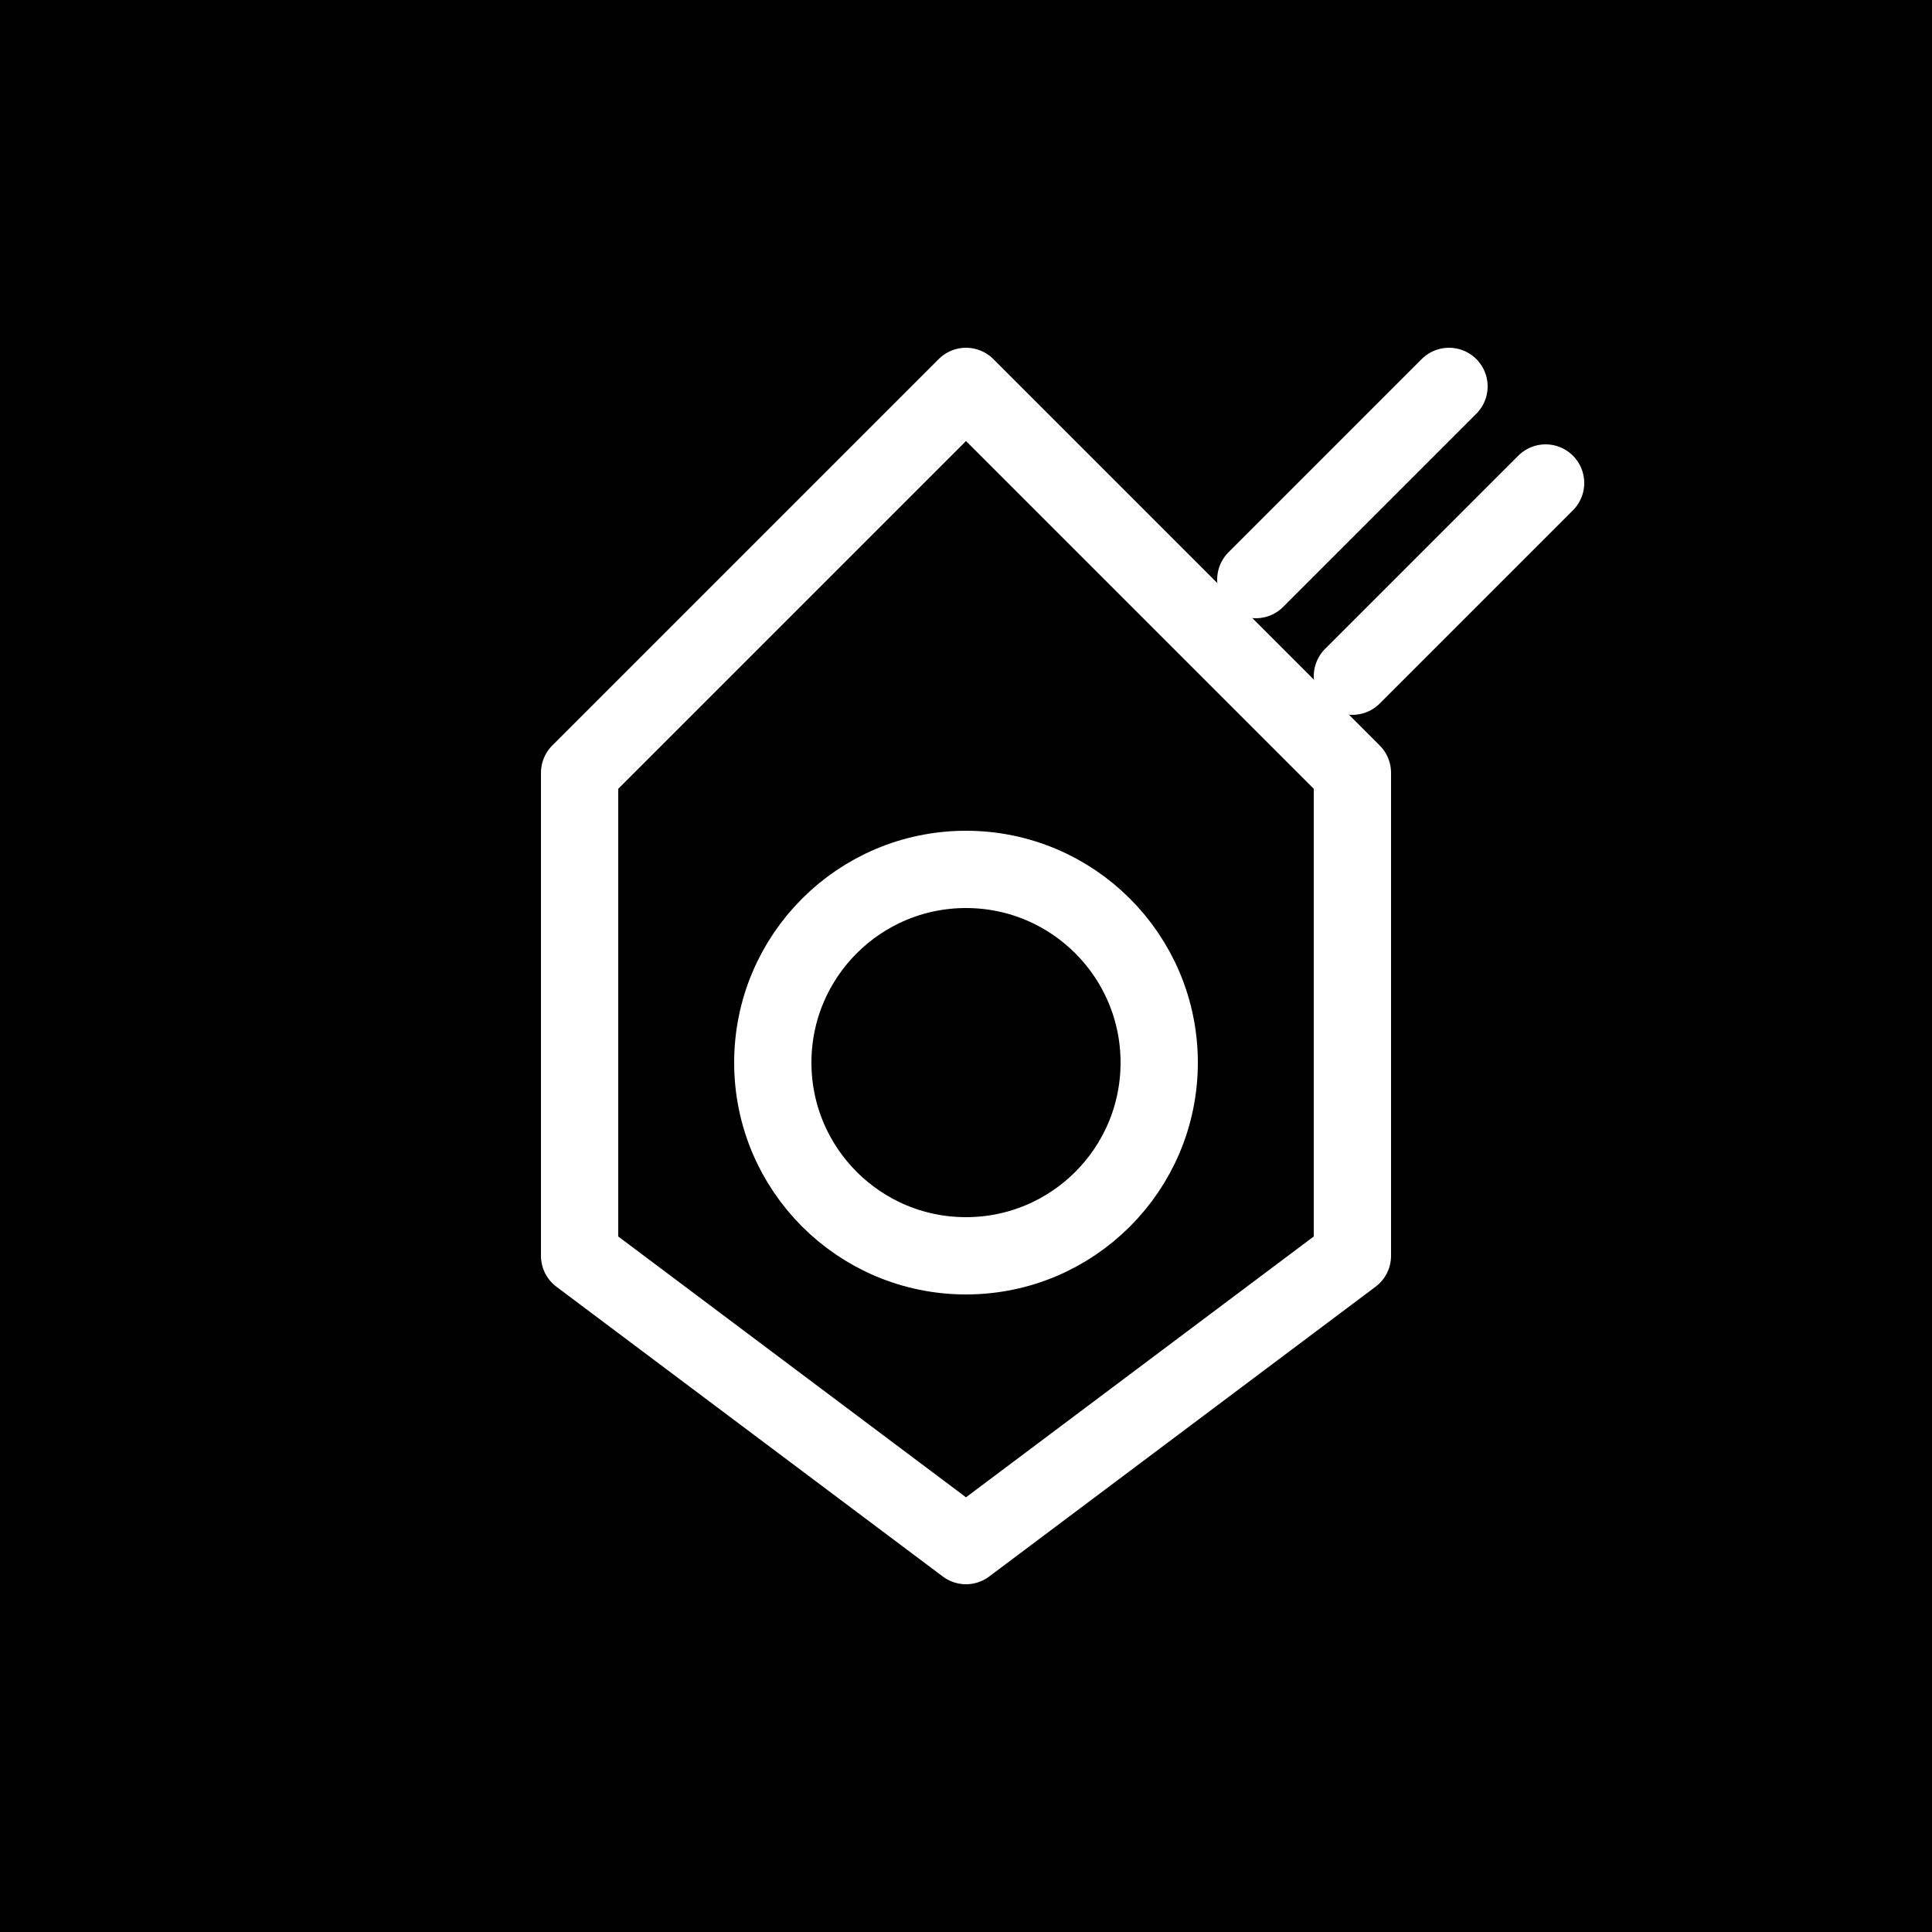
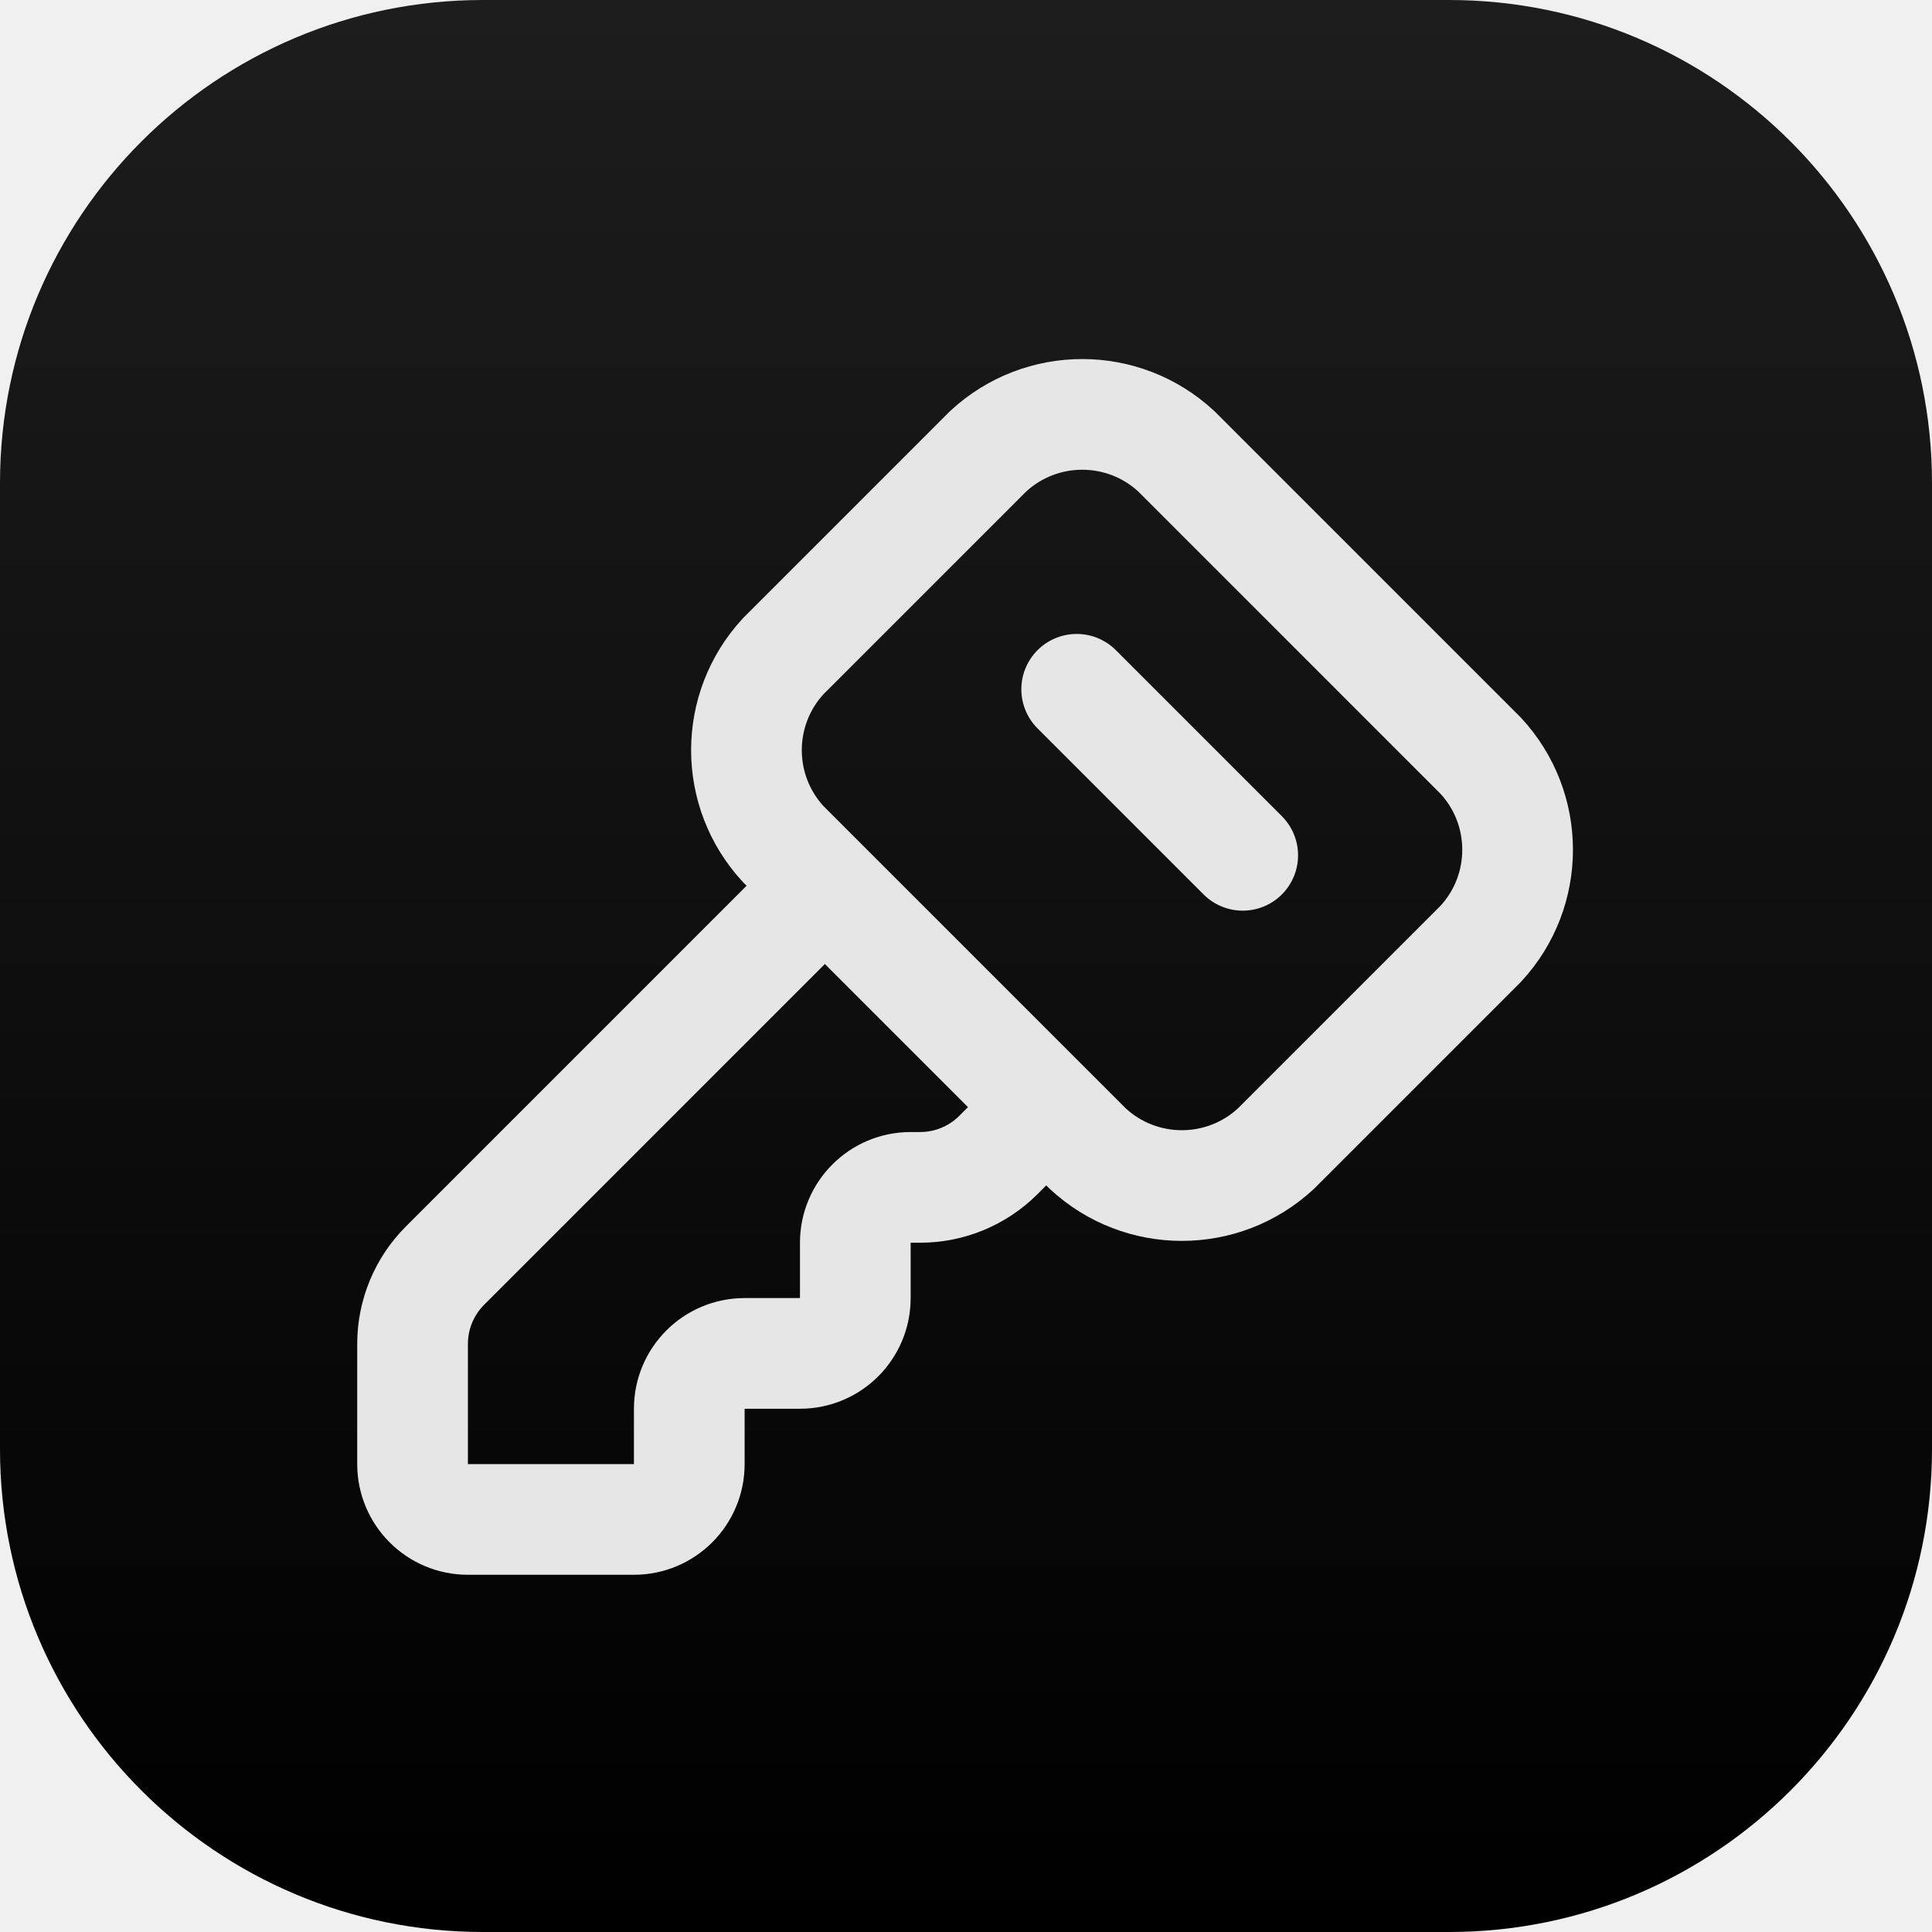
- <svg xmlns="http://www.w3.org/2000/svg" viewBox="0 0 100 100">
-   <rect width="100" height="100" fill="#000000" />
-   <path d="M50 20 L30 40 L30 65 L50 80 L70 65 L70 40 Z" fill="none" stroke="#ffffff" stroke-width="4" stroke-linecap="round" stroke-linejoin="round" />
-   <circle cx="50" cy="55" r="10" fill="none" stroke="#ffffff" stroke-width="4" />
-   <line x1="65" y1="30" x2="75" y2="20" stroke="#ffffff" stroke-width="4" stroke-linecap="round" />
-   <line x1="70" y1="35" x2="80" y2="25" stroke="#ffffff" stroke-width="4" stroke-linecap="round" />
+ <svg xmlns="http://www.w3.org/2000/svg" xmlns:xlink="http://www.w3.org/1999/xlink" width="512" height="512" viewBox="0 0 512 512" fill="none">
+   <rect id="_r_8_" width="512" height="512" x="0" y="0" rx="128" fill="url(#_r_9_)" stroke="#FFFFFF" stroke-width="0" stroke-opacity="100%" paint-order="stroke" />
+   <clipPath id="clip">
+     <use xlink:href="#_r_8_" />
+   </clipPath>
+   <defs>
+     <linearGradient id="_r_9_" gradientUnits="userSpaceOnUse" gradientTransform="rotate(90)" style="transform-origin: center center;">
+       <stop stop-color="#1D1D1D" />
+       <stop offset="1" stop-color="#000000" />
+     </linearGradient>
+     <radialGradient id="_r_a_" cx="0" cy="0" r="1" gradientUnits="userSpaceOnUse" gradientTransform="translate(256) rotate(90) scale(512)">
+       <stop stop-color="white" />
+       <stop offset="1" stop-color="white" stop-opacity="0" />
+     </radialGradient>
+   </defs>
+   <svg width="352" height="352" viewBox="0 0 24 24" fill="none" stroke="currentColor" stroke-width="2" stroke-linecap="round" stroke-linejoin="round" class="lucide lucide-key-square-icon lucide-key-square" x="80" y="80" alignment-baseline="middle" style="color: rgb(230, 230, 230); width: 352px; height: 352px;">
+     <path d="M12.4 2.7a2.5 2.5 0 0 1 3.4 0l5.5 5.5a2.5 2.5 0 0 1 0 3.4l-3.7 3.7a2.5 2.5 0 0 1-3.4 0L8.7 9.8a2.5 2.5 0 0 1 0-3.4z" />
+     <path d="m14 7 3 3" />
+     <path d="m9.4 10.6-6.814 6.814A2 2 0 0 0 2 18.828V21a1 1 0 0 0 1 1h3a1 1 0 0 0 1-1v-1a1 1 0 0 1 1-1h1a1 1 0 0 0 1-1v-1a1 1 0 0 1 1-1h.172a2 2 0 0 0 1.414-.586l.814-.814" />
+   </svg>
</svg>
